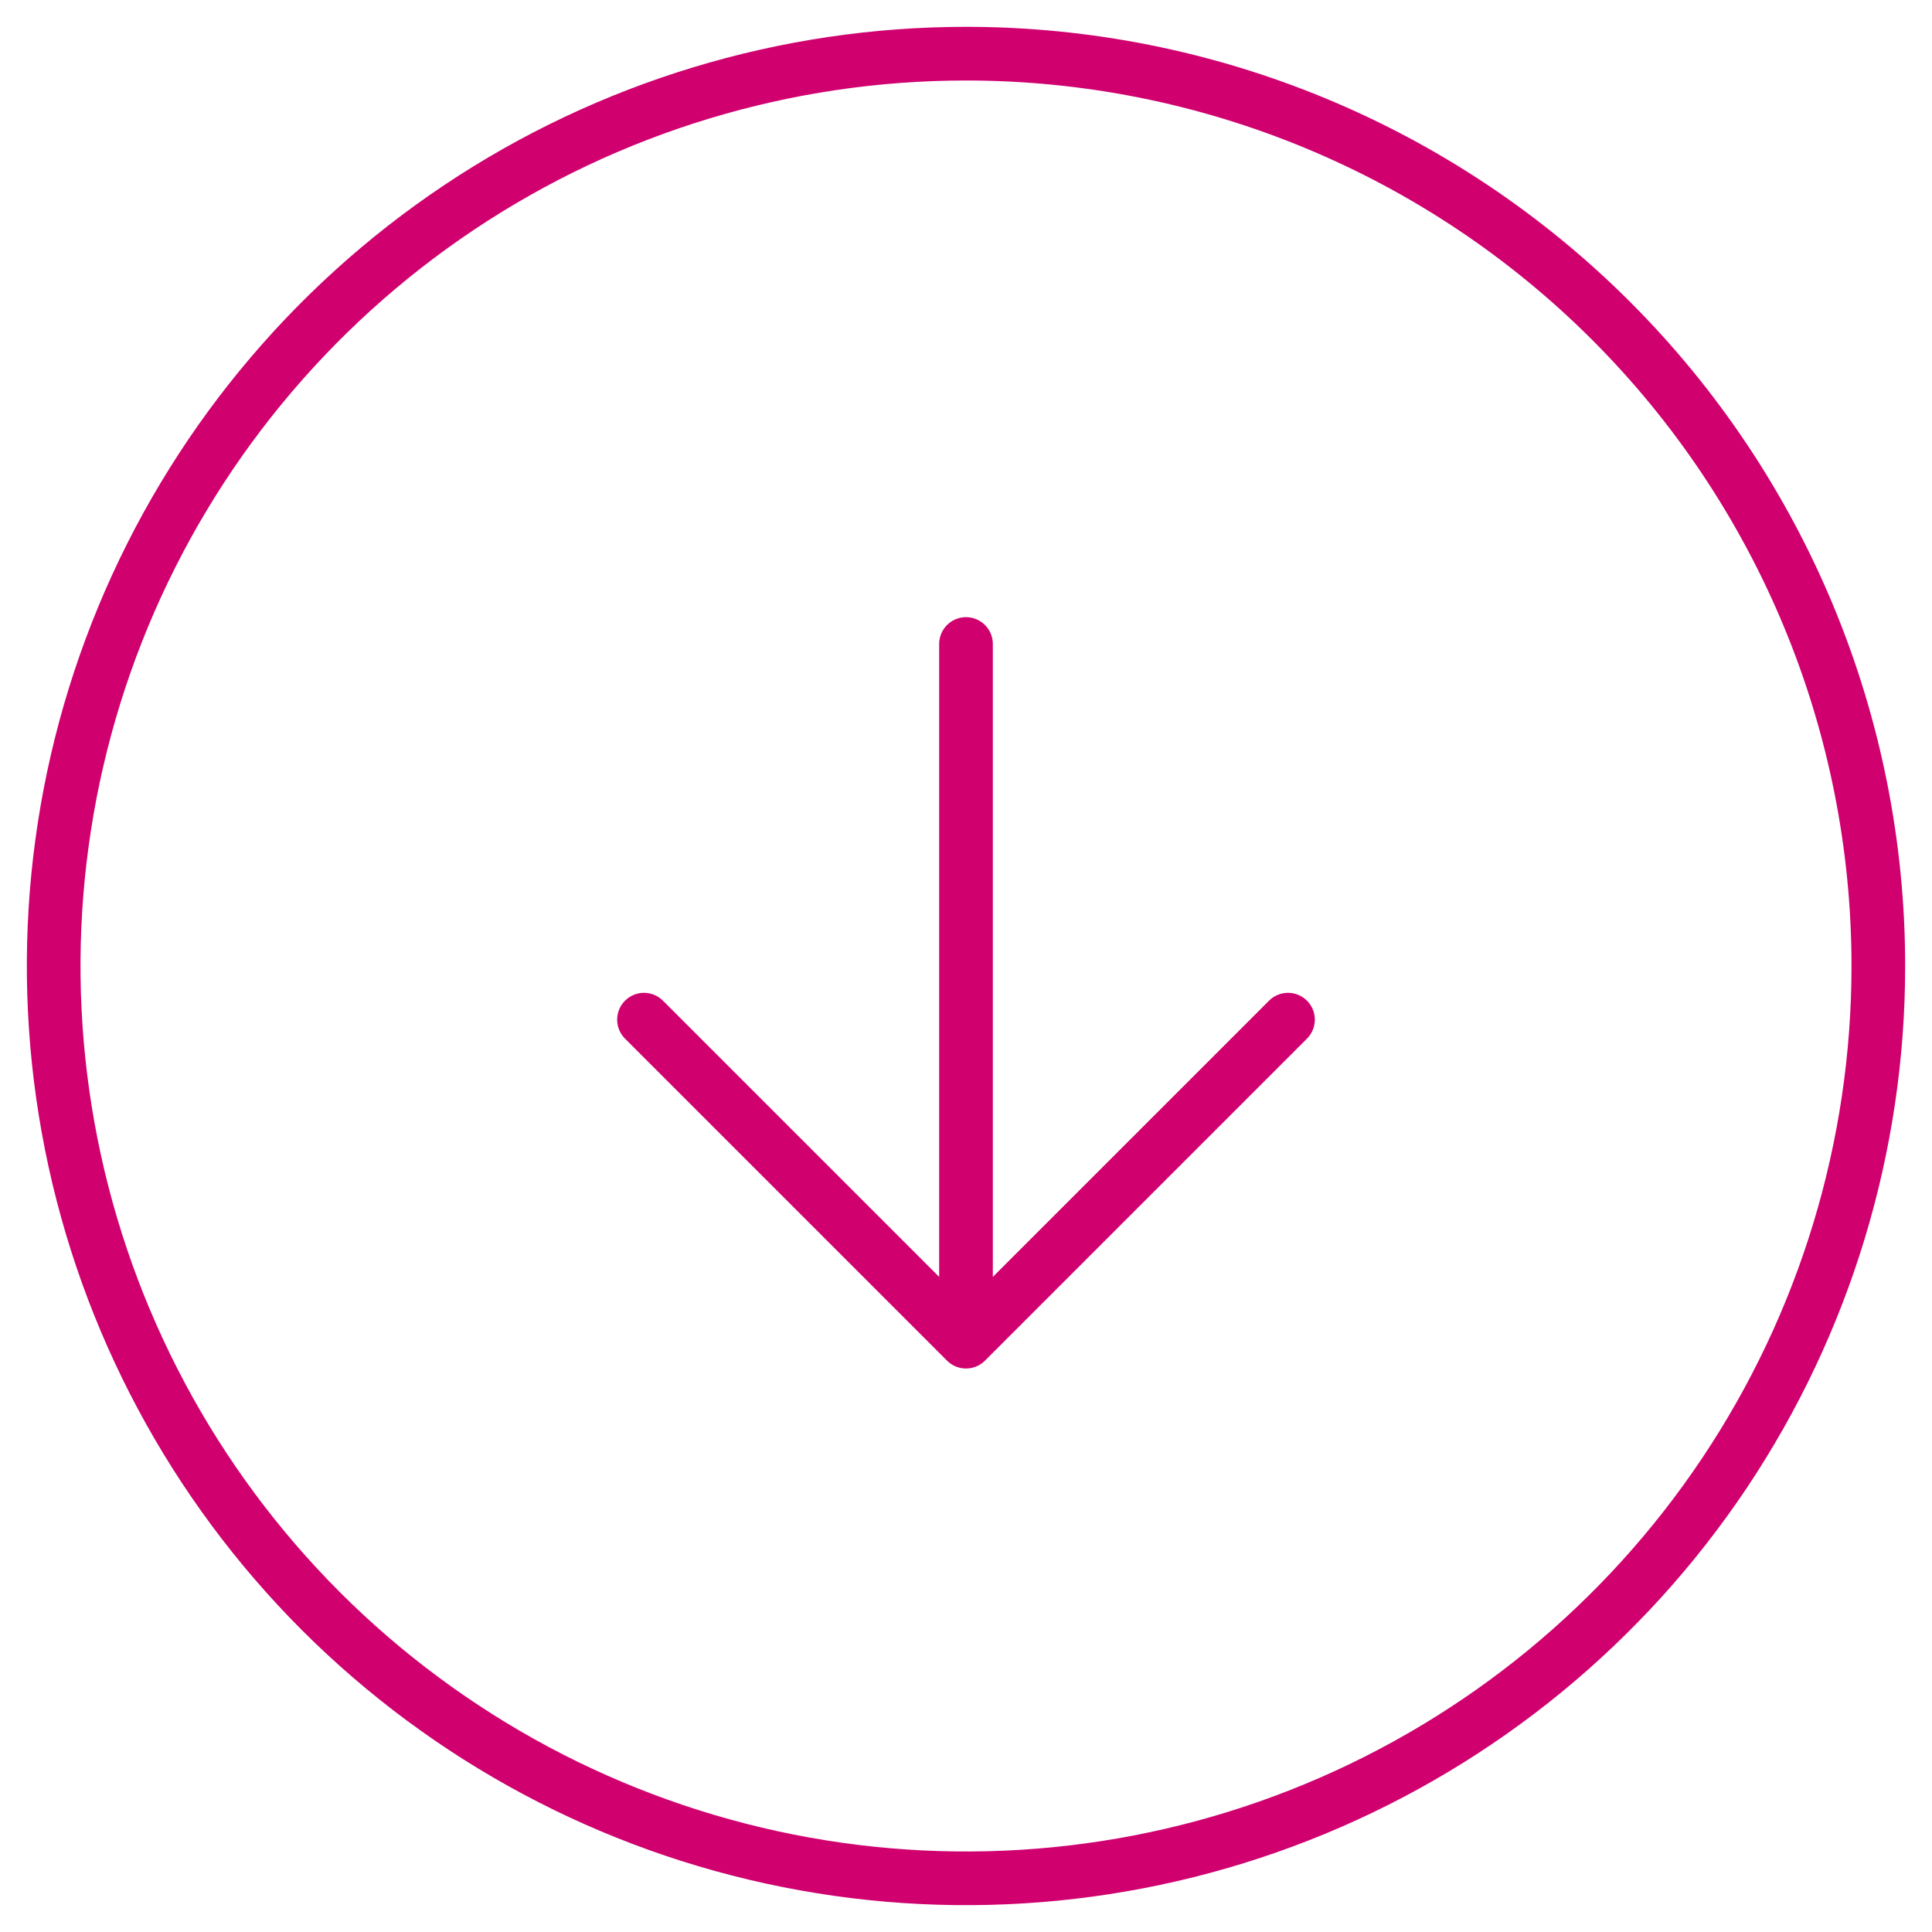
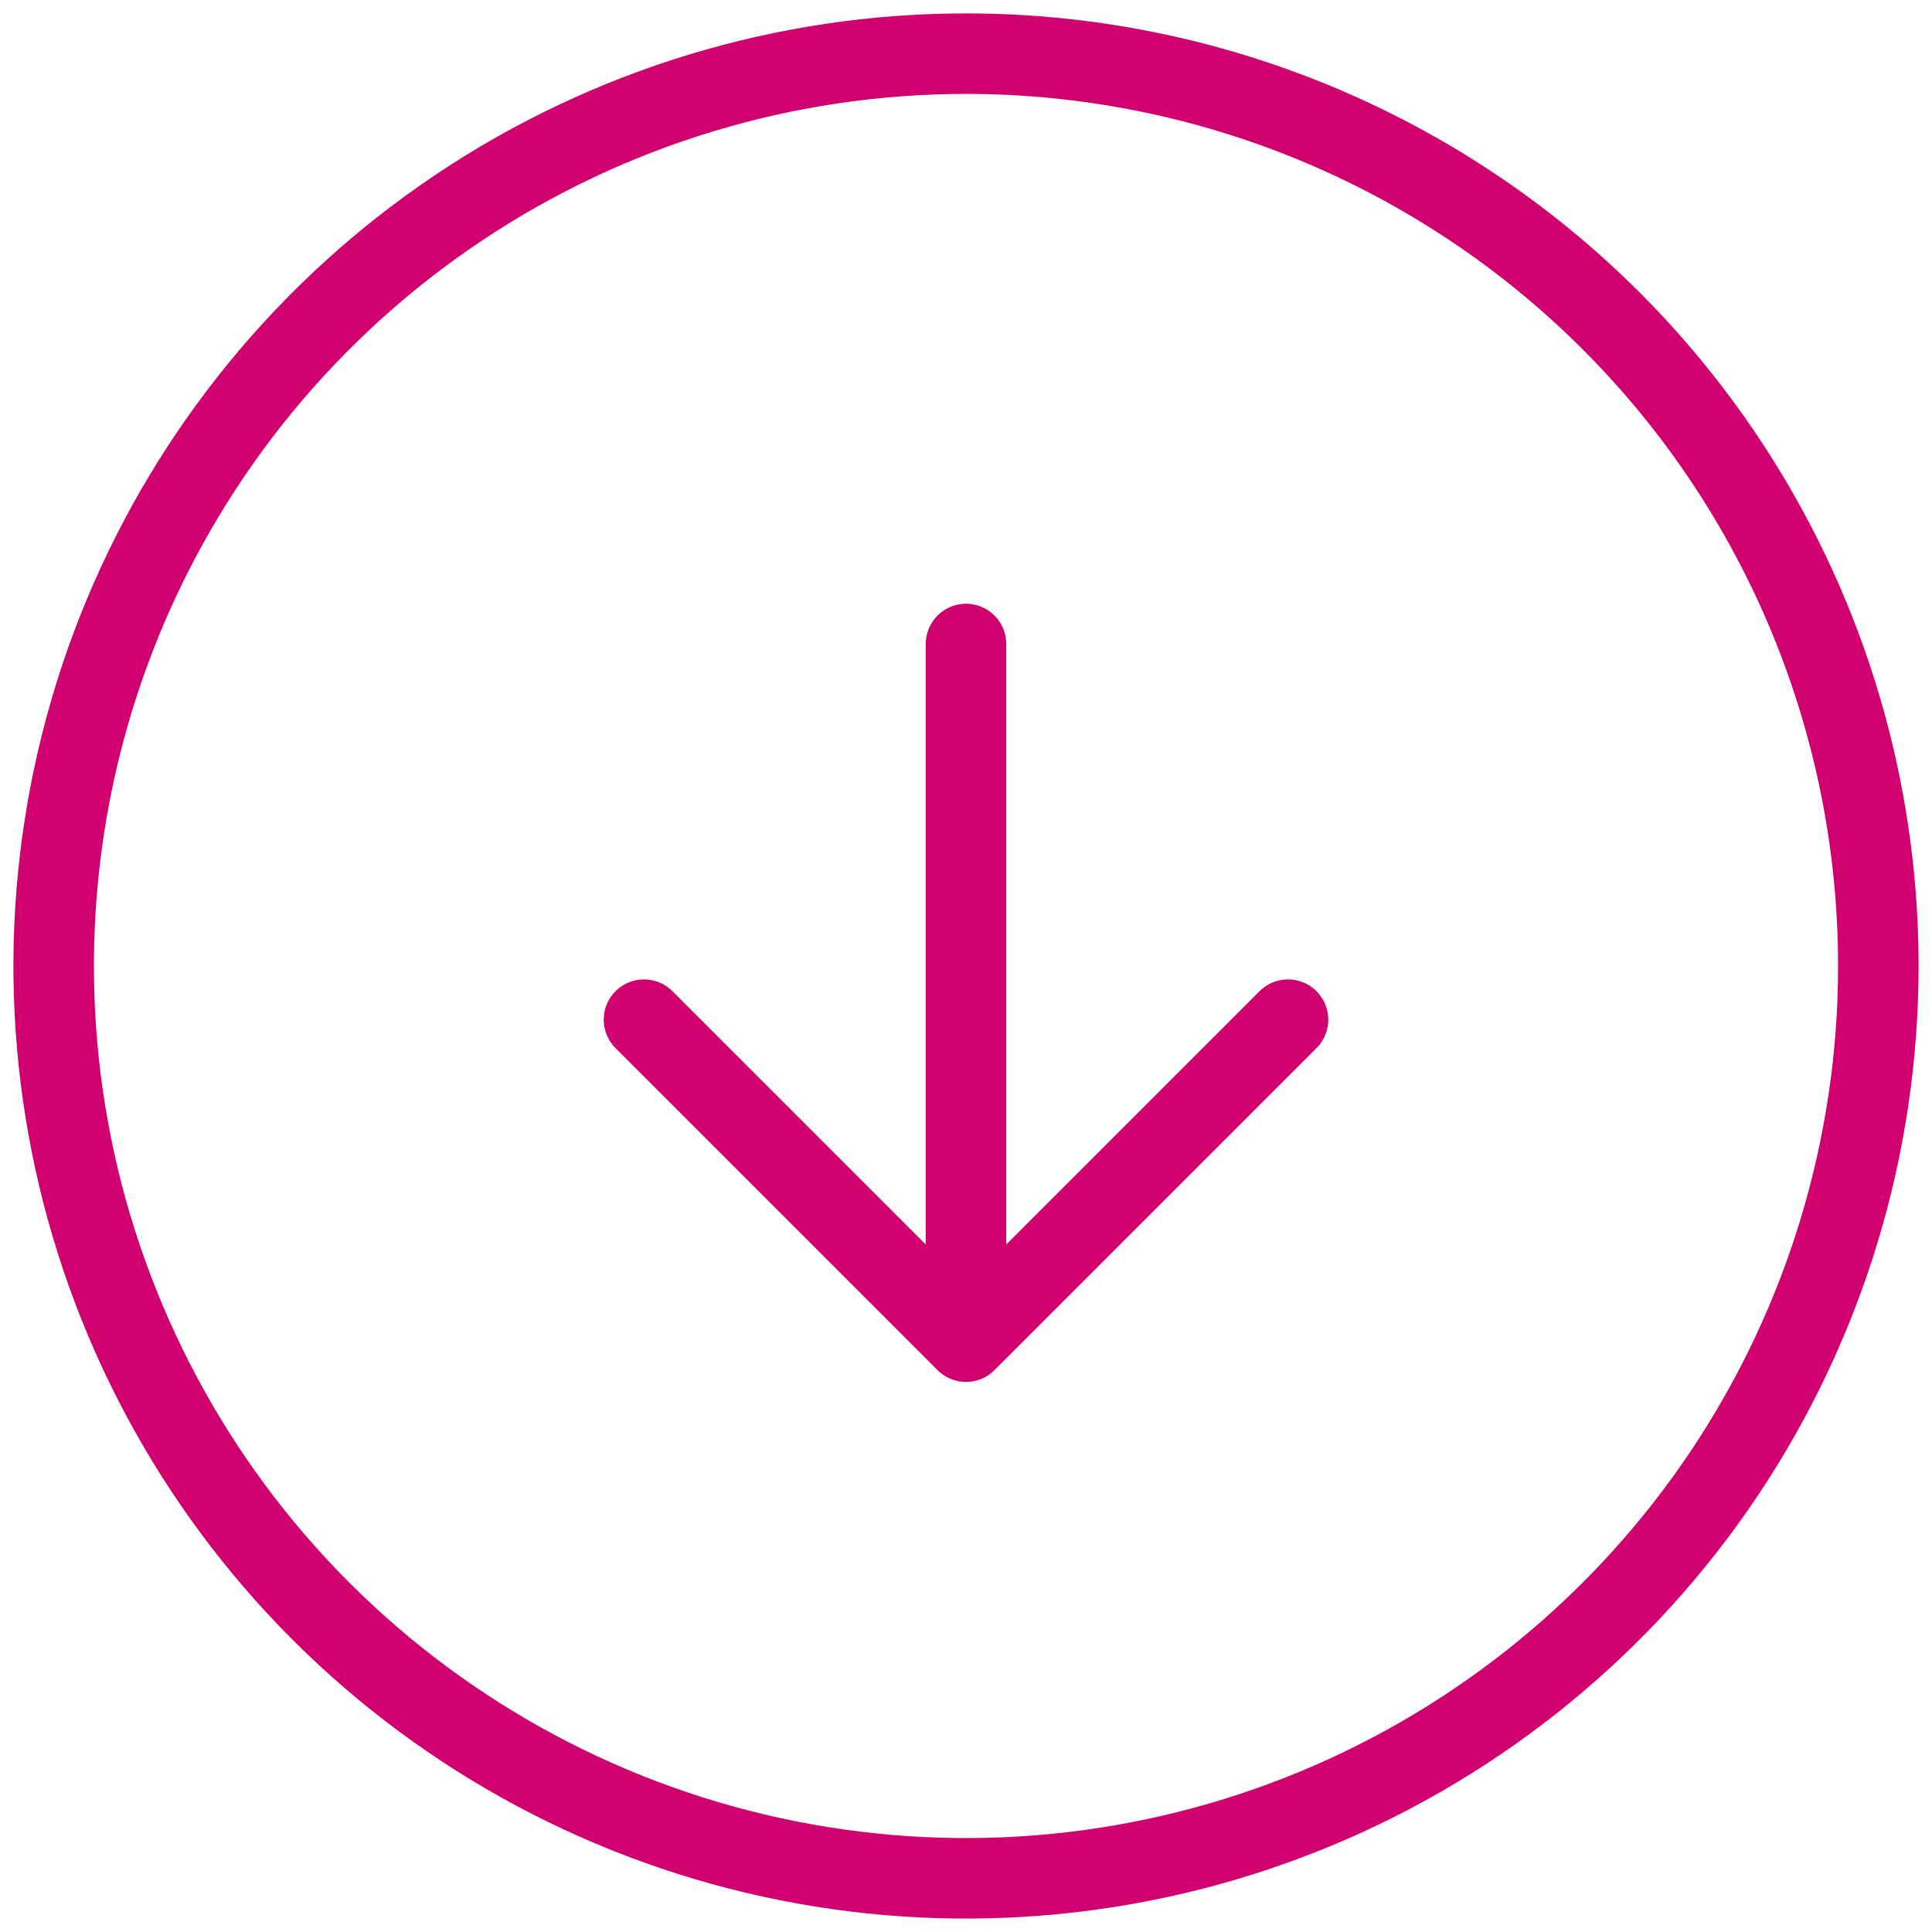
<svg xmlns="http://www.w3.org/2000/svg" width="36" height="36" viewBox="0 0 36 36" fill="none">
-   <path d="M35 18C35 21.362 34.003 24.649 32.135 27.445C30.267 30.24 27.612 32.419 24.506 33.706C21.399 34.993 17.981 35.329 14.684 34.673C11.386 34.017 8.357 32.398 5.979 30.021C3.602 27.643 1.983 24.614 1.327 21.317C0.671 18.019 1.007 14.601 2.294 11.494C3.581 8.388 5.76 5.733 8.555 3.865C11.351 1.997 14.638 1 18 1C22.509 1 26.833 2.791 30.021 5.979C33.209 9.167 35 13.491 35 18V18Z" stroke="#D0006F" stroke-linecap="round" stroke-linejoin="round" />
-   <path d="M12 19L18 25L24 19" stroke="#D0006F" stroke-linecap="round" stroke-linejoin="round" />
-   <path d="M18 12V24" stroke="#D0006F" stroke-linecap="round" stroke-linejoin="round" />
+   <path d="M35 18C35 21.362 34.003 24.649 32.135 27.445C30.267 30.24 27.612 32.419 24.506 33.706C21.399 34.993 17.981 35.329 14.684 34.673C11.386 34.017 8.357 32.398 5.979 30.021C3.602 27.643 1.983 24.614 1.327 21.317C0.671 18.019 1.007 14.601 2.294 11.494C3.581 8.388 5.76 5.733 8.555 3.865C11.351 1.997 14.638 1 18 1C22.509 1 26.833 2.791 30.021 5.979C33.209 9.167 35 13.491 35 18Z" stroke="#D0006F" stroke-width="1.5" stroke-linecap="round" stroke-linejoin="round" />
+   <path d="M12 19L18 25L24 19" stroke="#D0006F" stroke-width="1.5" stroke-linecap="round" stroke-linejoin="round" />
+   <path d="M18 12V24" stroke="#D0006F" stroke-width="1.5" stroke-linecap="round" stroke-linejoin="round" />
</svg>
